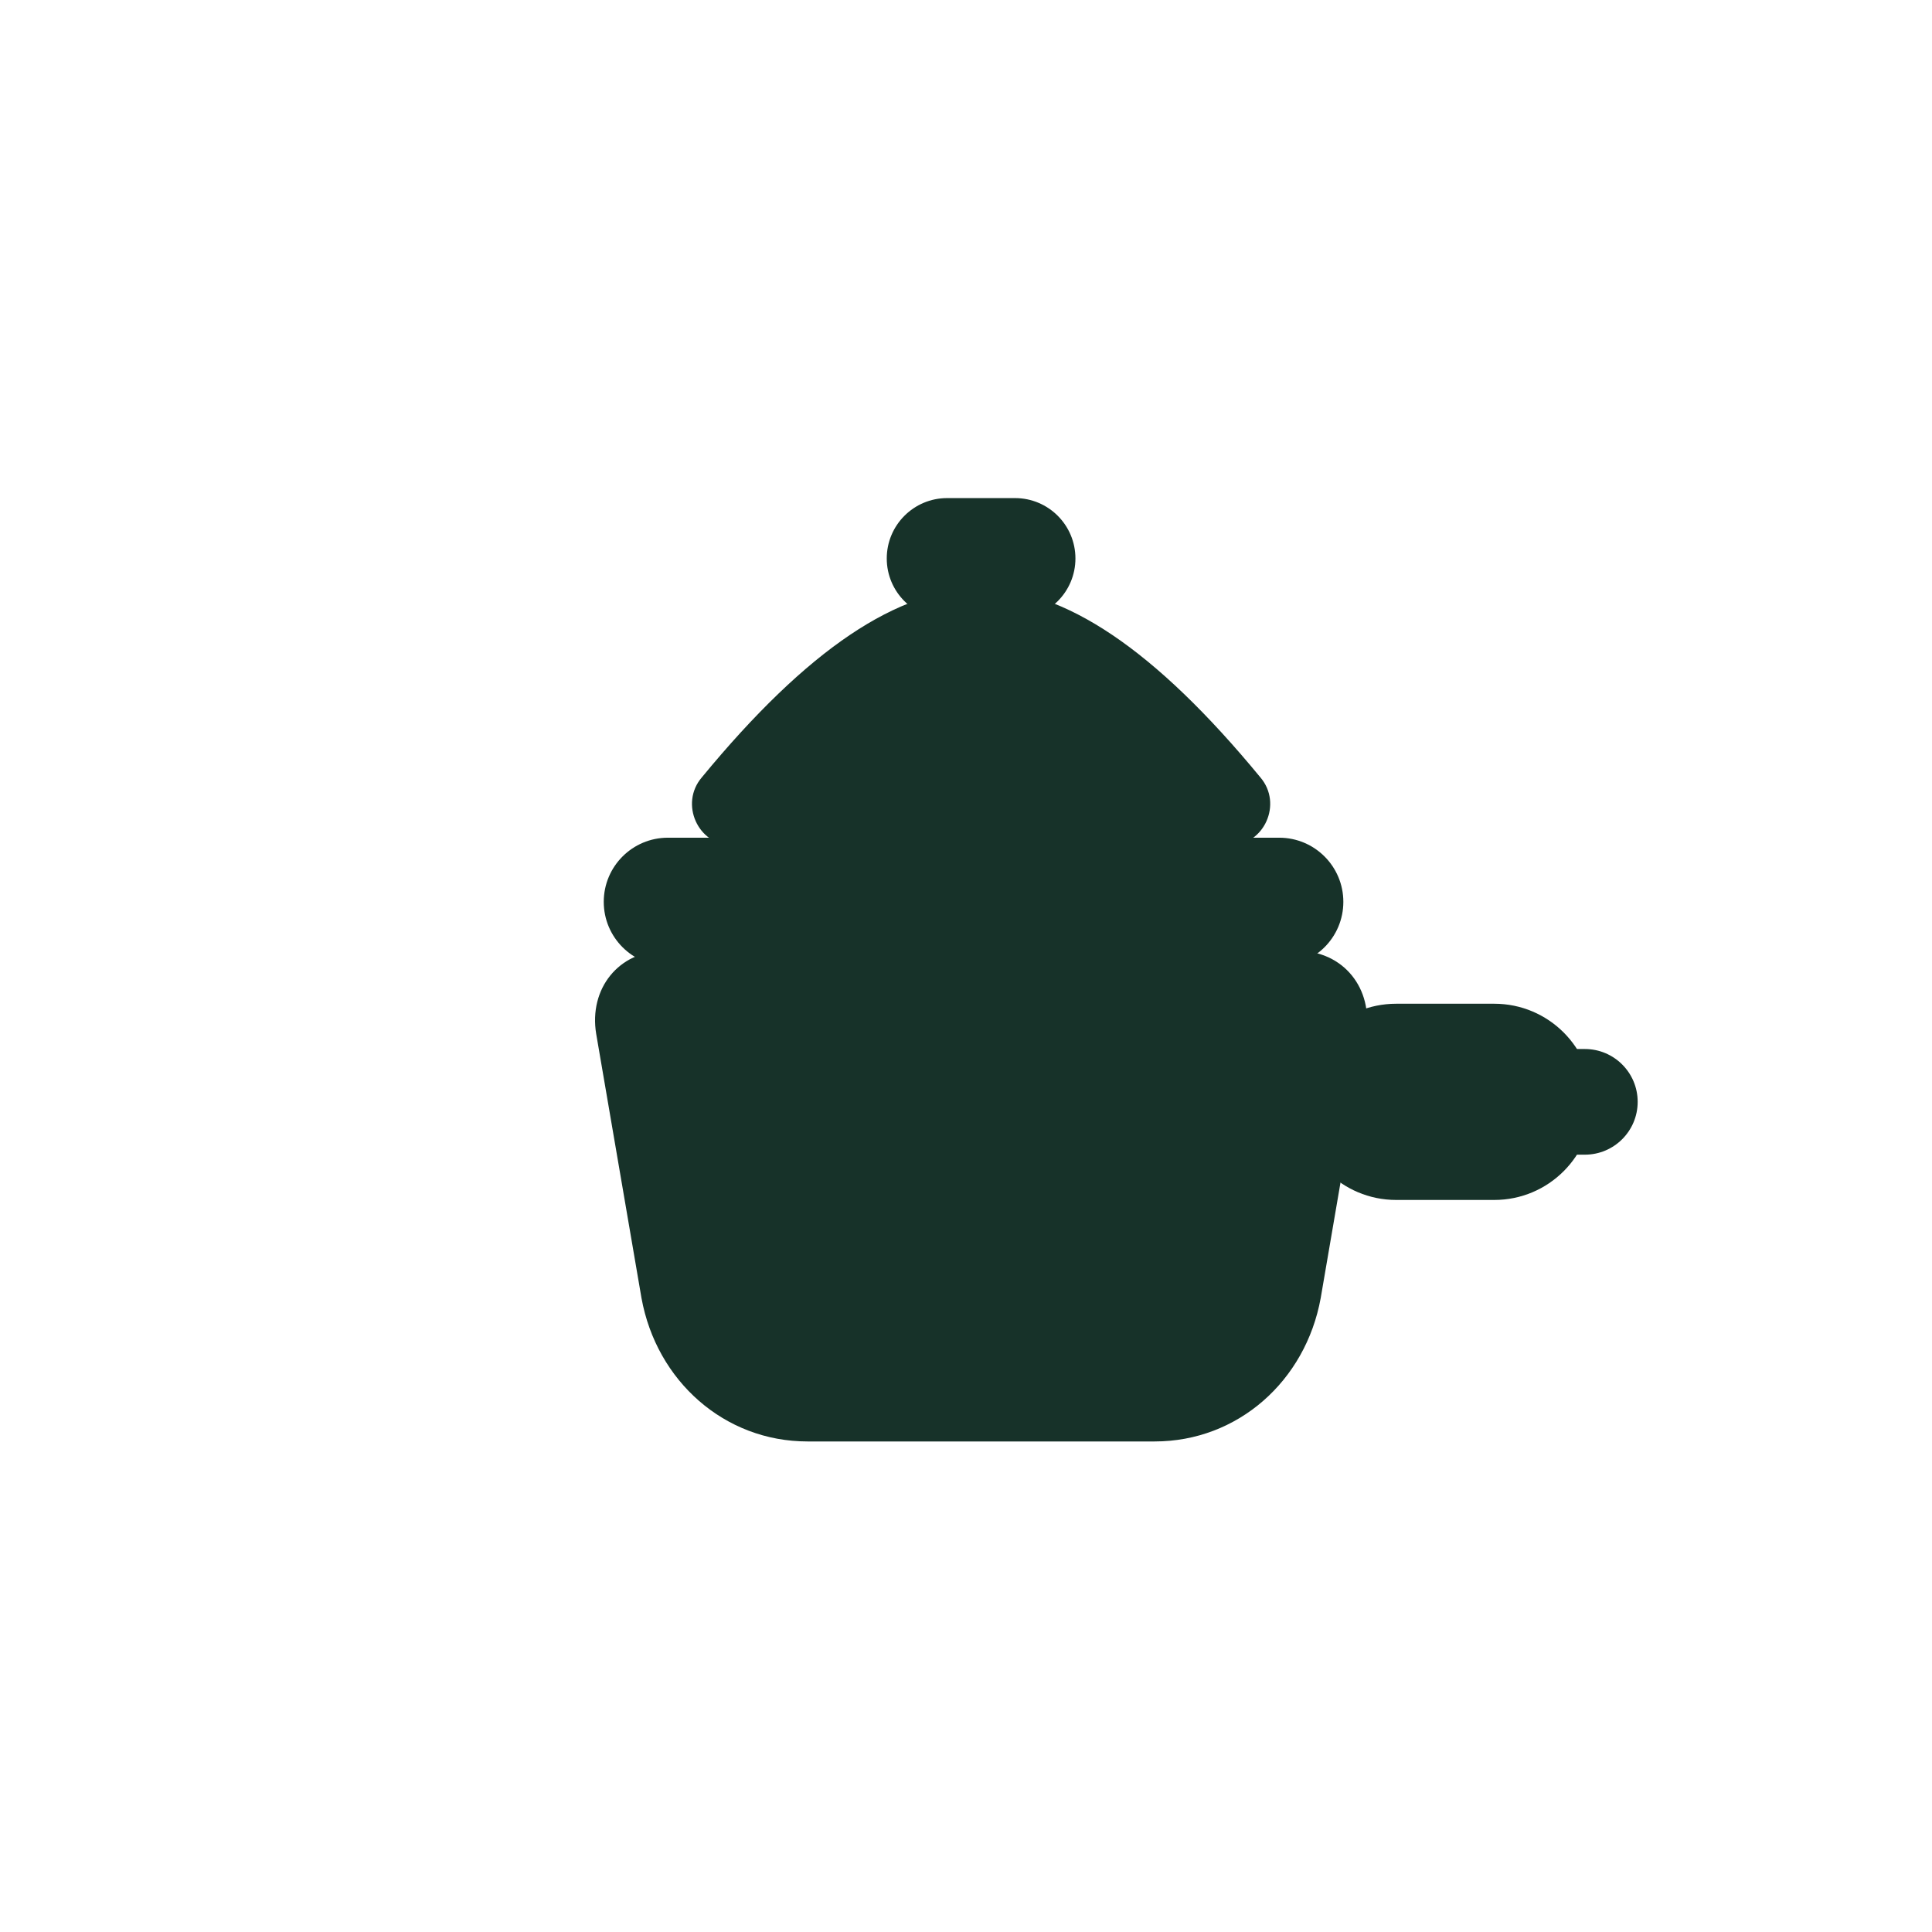
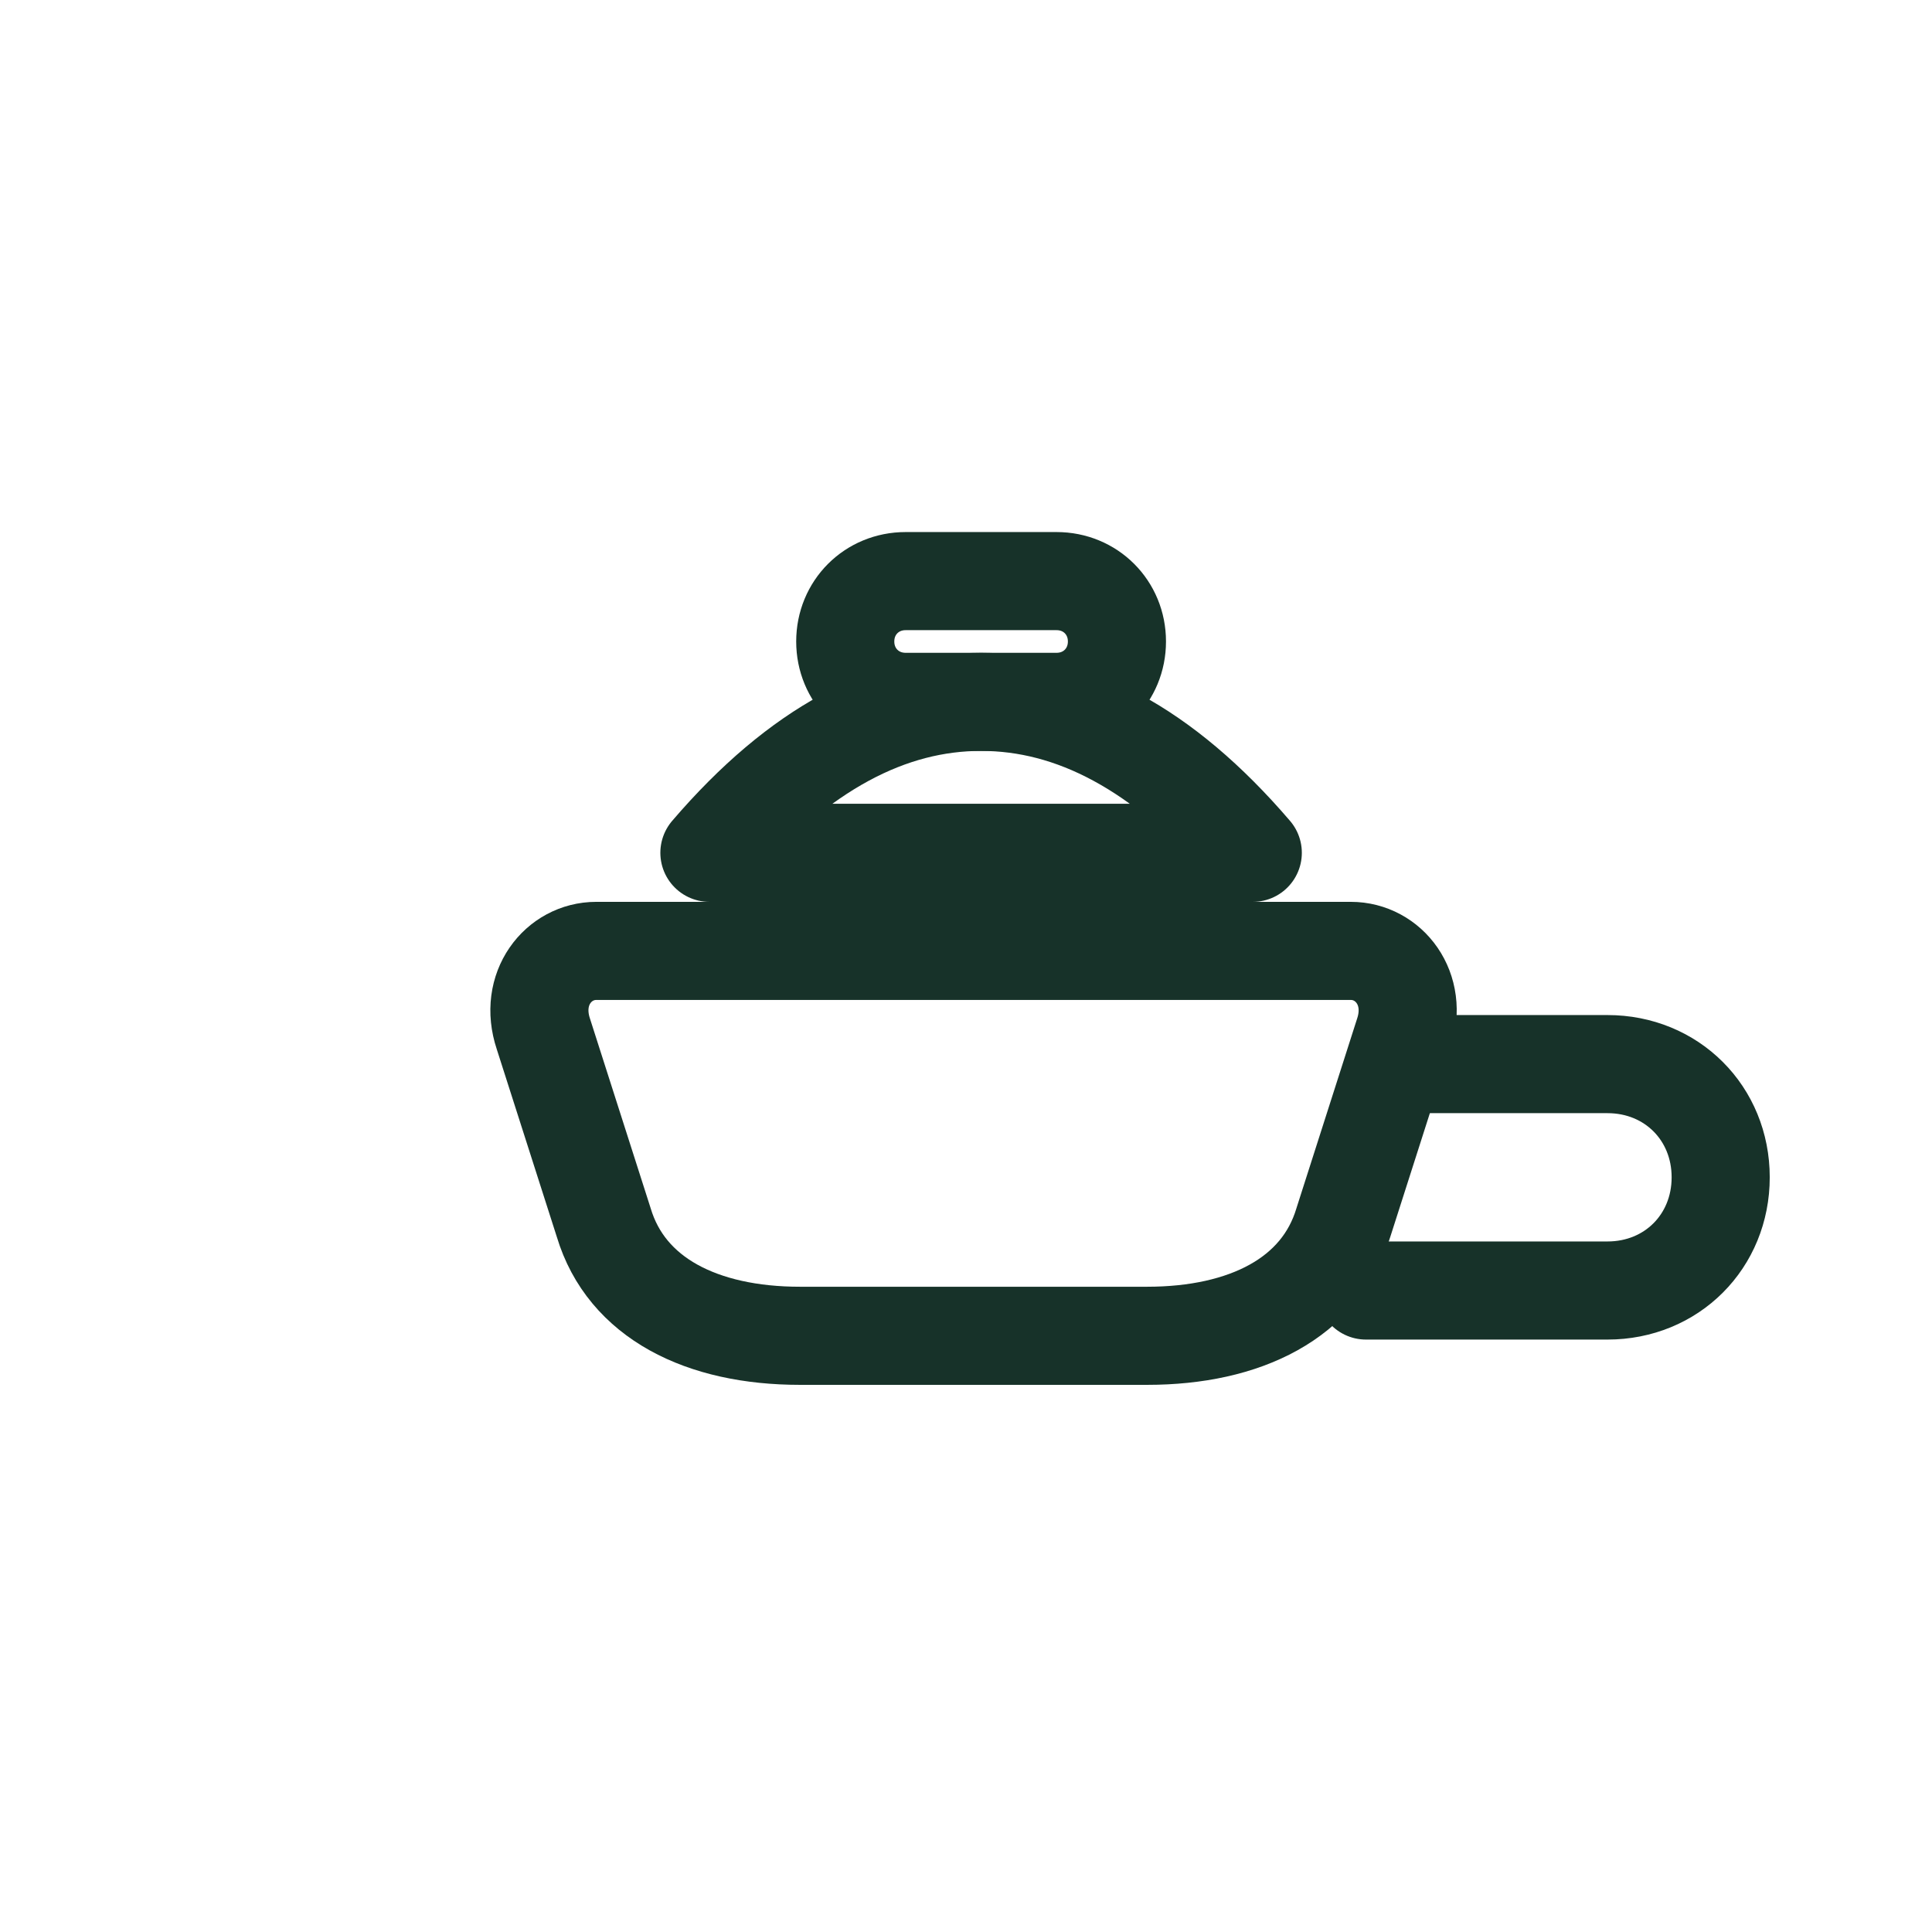
<svg xmlns="http://www.w3.org/2000/svg" width="512" height="512" viewBox="0 0 512 512" role="img" aria-labelledby="title desc">
-   <g fill="#173229">
-     <rect x="160" y="222" width="196" height="34" rx="17" />
-     <path d="M176 252h168c12 0 20 10 18 22l-12 70c-4 22-22 38-44 38H214c-22 0-40-16-44-38l-12-70c-2-12 6-22 18-22z" />
-     <path d="M186 206c28-34 52-50 74-50s46 16 74 50c6 7 1 18-8 18H194c-9 0-14-11-8-18z" />
-     <rect x="235" y="132" width="50" height="32" rx="16" />
-     <rect x="344" y="266" width="78" height="52" rx="26" />
-     <rect x="392" y="278" width="42" height="28" rx="14" />
+   <g fill="none" stroke="#173229" stroke-width="26" stroke-linecap="round" stroke-linejoin="round">
+     <path d="M158 252H358C368 252 376 262 372 274L356 324C350 344 330 354 304 354H212C186 354 166 344 160 324L144 274C140 262 148 252 158 252Z" />
+     <path d="M188 226C212 198 236 186 260 186C284 186 308 198 332 226H188Z" />
+     <path d="M240 154H280C289 154 296 161 296 170C296 179 289 186 280 186H240C231 186 224 179 224 170C224 161 231 154 240 154Z" />
+     <path d="M372 282H426C443 282 456 295 456 312C456 329 443 342 426 342H362" />
  </g>
</svg>
